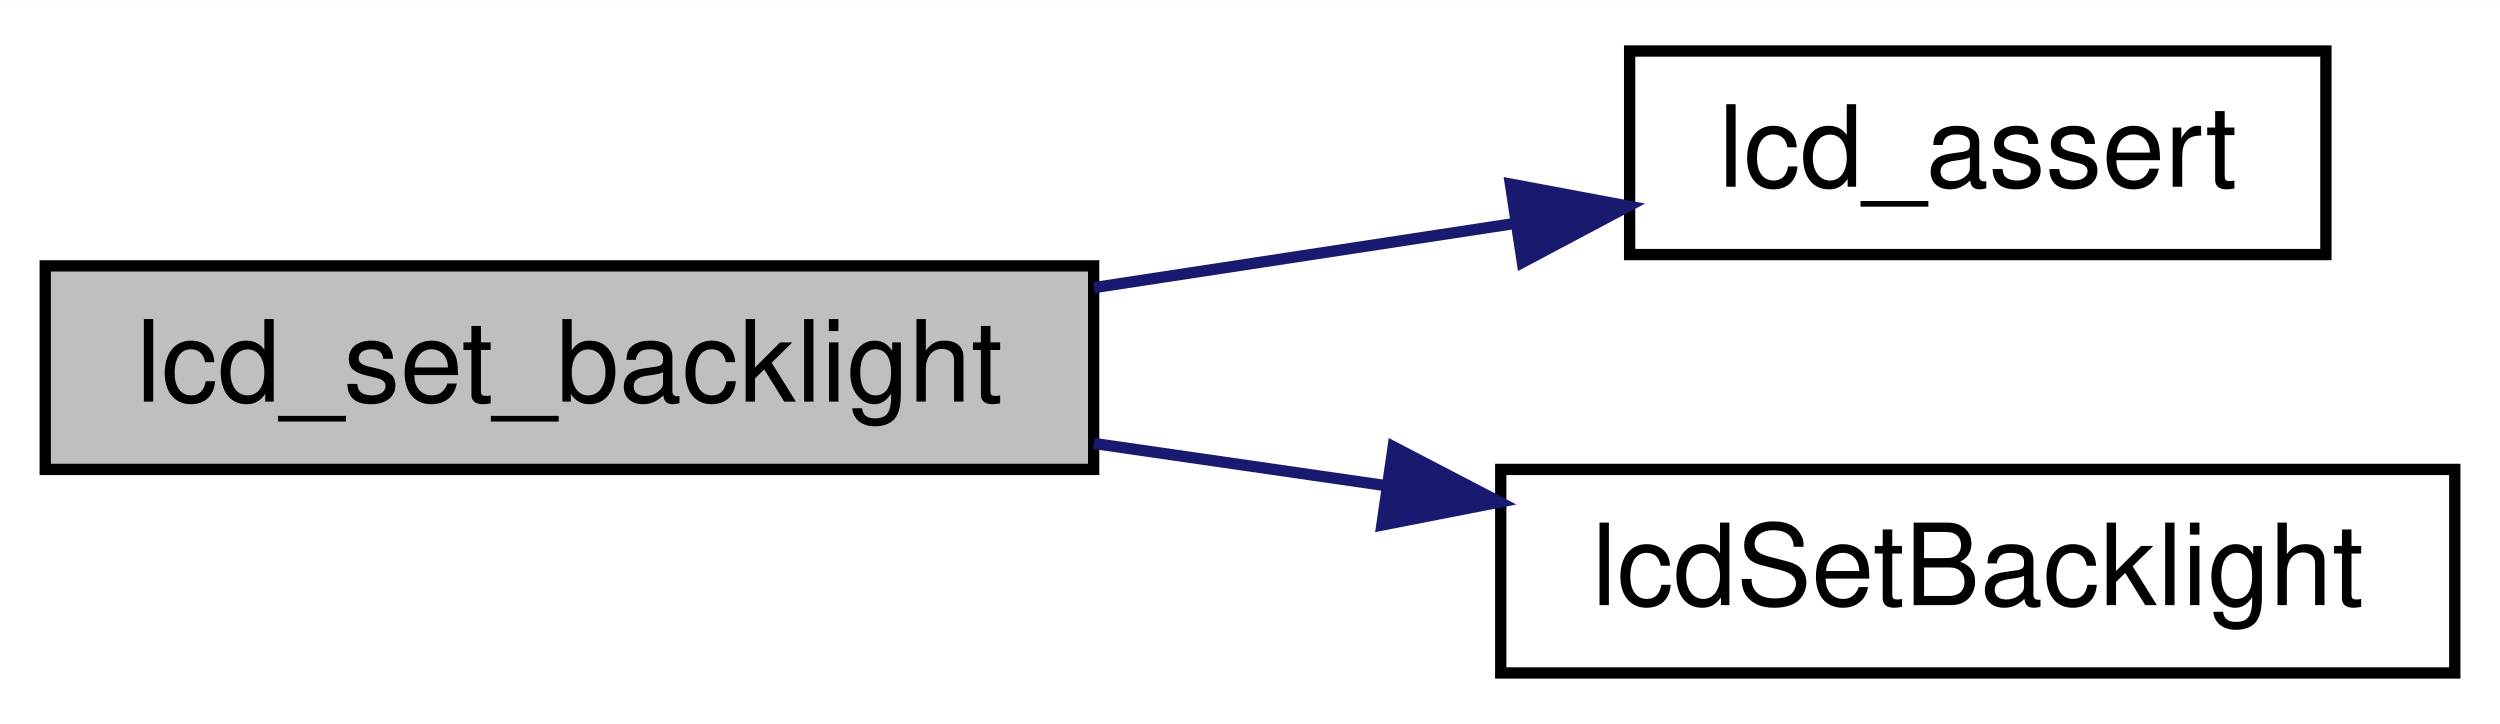
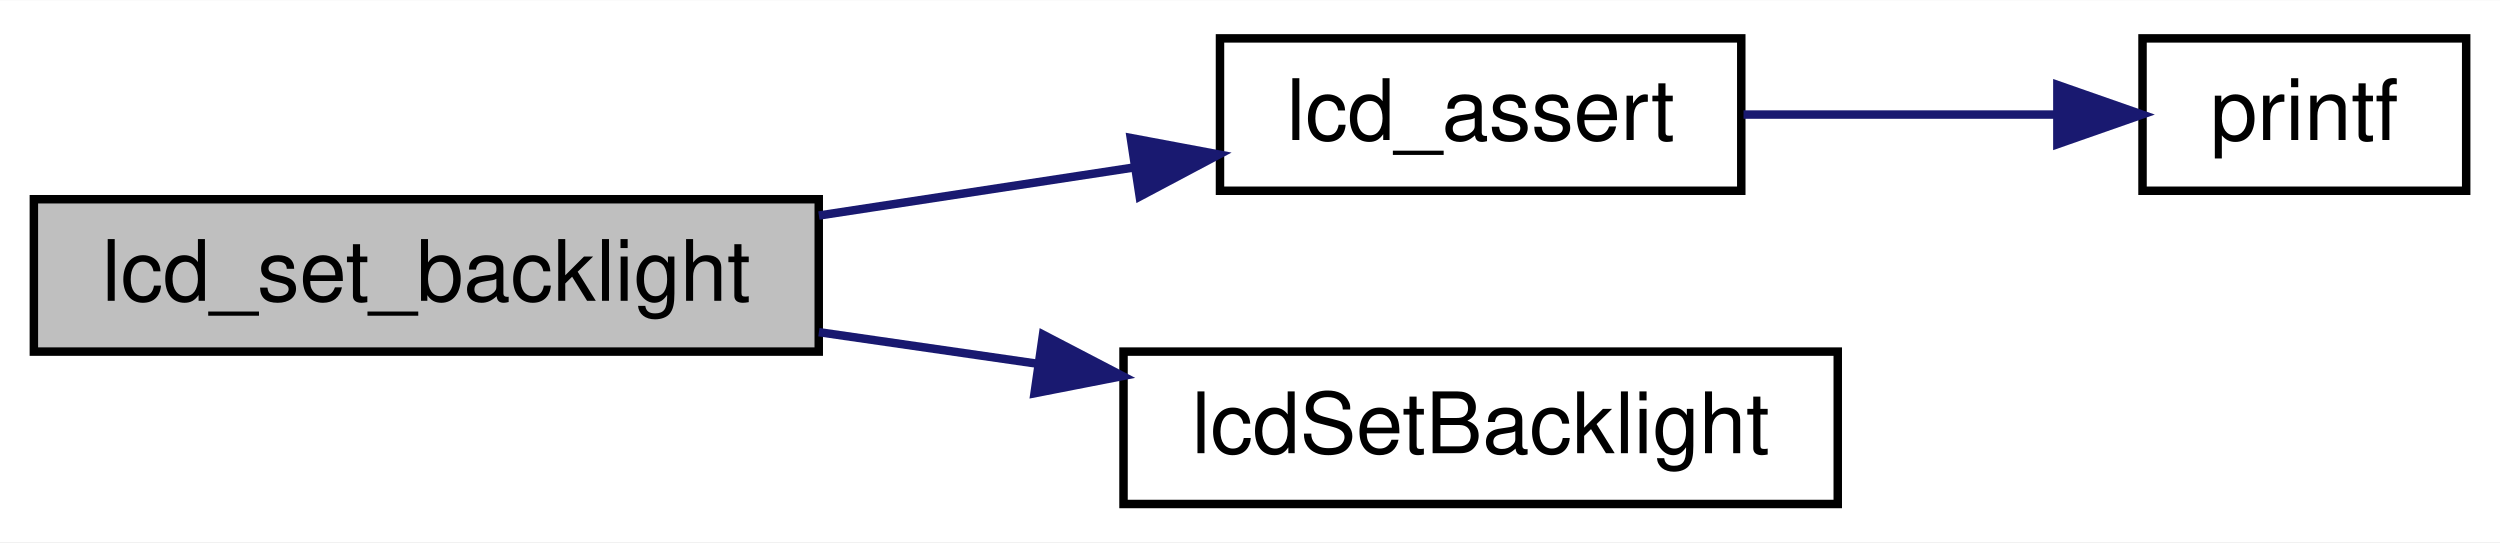
- <svg xmlns="http://www.w3.org/2000/svg" xmlns:xlink="http://www.w3.org/1999/xlink" width="221pt" height="64pt" viewBox="0.00 0.00 221.08 64.00">
+ <svg xmlns="http://www.w3.org/2000/svg" xmlns:xlink="http://www.w3.org/1999/xlink" width="295pt" height="64pt" viewBox="0.00 0.00 295.31 64.00">
  <g id="graph0" class="graph" transform="scale(1 1) rotate(0) translate(4 60)">
-     <polygon fill="#ffffff" stroke="transparent" points="-4,4 -4,-60 217.083,-60 217.083,4 -4,4" />
+     <polygon fill="#ffffff" stroke="transparent" points="-4,4 -4,-60 291.315,-60 291.315,4 -4,4" />
    <g id="node1" class="node">
      <polygon fill="#bfbfbf" stroke="#000000" points="0,-18.5 0,-36.5 92.714,-36.5 92.714,-18.5 0,-18.5" />
      <text text-anchor="middle" x="46.357" y="-24.5" font-family="Helvetica,sans-Serif" font-size="10.00" fill="#000000">lcd_set_backlight</text>
    </g>
    <g id="node2" class="node">
      <g id="a_node2">
        <a xlink:href="lcd_8h.html#a07f04b524b5ded617d5f193db05ba0ad" target="_top" xlink:title="Asserts the lcd is initialized Works by chekcing is the File *lcd_port is the default NULL value and ...">
          <polygon fill="#ffffff" stroke="#000000" points="140.11,-37.5 140.11,-55.5 201.686,-55.5 201.686,-37.5 140.11,-37.5" />
          <text text-anchor="middle" x="170.898" y="-43.5" font-family="Helvetica,sans-Serif" font-size="10.00" fill="#000000">lcd_assert</text>
        </a>
      </g>
    </g>
    <g id="edge1" class="edge">
      <path fill="none" stroke="#191970" d="M92.732,-34.575C104.927,-36.435 117.995,-38.429 129.887,-40.243" />
      <polygon fill="#191970" stroke="#191970" points="129.569,-43.735 139.983,-41.783 130.625,-36.815 129.569,-43.735" />
    </g>
-     <g id="node3" class="node">
-       <g id="a_node3">
+     <g id="node4" class="node">
+       <g id="a_node4">
        <a xlink:href="_a_p_i_8h.html#aeafd247b27813122cfee95e0cecf188b" target="_top" xlink:title="lcdSetBacklight">
          <polygon fill="#ffffff" stroke="#000000" points="128.714,-.5 128.714,-18.5 213.083,-18.5 213.083,-.5 128.714,-.5" />
          <text text-anchor="middle" x="170.898" y="-6.5" font-family="Helvetica,sans-Serif" font-size="10.00" fill="#000000">lcdSetBacklight</text>
        </a>
      </g>
    </g>
-     <g id="edge2" class="edge">
+     <g id="edge3" class="edge">
      <path fill="none" stroke="#191970" d="M92.732,-20.797C101.182,-19.576 110.051,-18.294 118.657,-17.05" />
      <polygon fill="#191970" stroke="#191970" points="119.202,-20.508 128.599,-15.614 118.201,-13.58 119.202,-20.508" />
    </g>
+     <g id="node3" class="node">
+       <g id="a_node3">
+         <a xlink:href="_a_p_i_8h.html#a403c82418e475fa4a8273719e6a7f3e6" target="_top" xlink:title="printf">
+           <polygon fill="#ffffff" stroke="#000000" points="249.083,-37.5 249.083,-55.5 287.315,-55.5 287.315,-37.5 249.083,-37.5" />
+           <text text-anchor="middle" x="268.199" y="-43.5" font-family="Helvetica,sans-Serif" font-size="10.00" fill="#000000">printf</text>
+         </a>
+       </g>
+     </g>
+     <g id="edge2" class="edge">
+       <path fill="none" stroke="#191970" d="M201.952,-46.5C213.79,-46.5 227.234,-46.5 238.903,-46.5" />
+       <polygon fill="#191970" stroke="#191970" points="239.024,-50 249.023,-46.5 239.023,-43 239.024,-50" />
+     </g>
  </g>
</svg>
